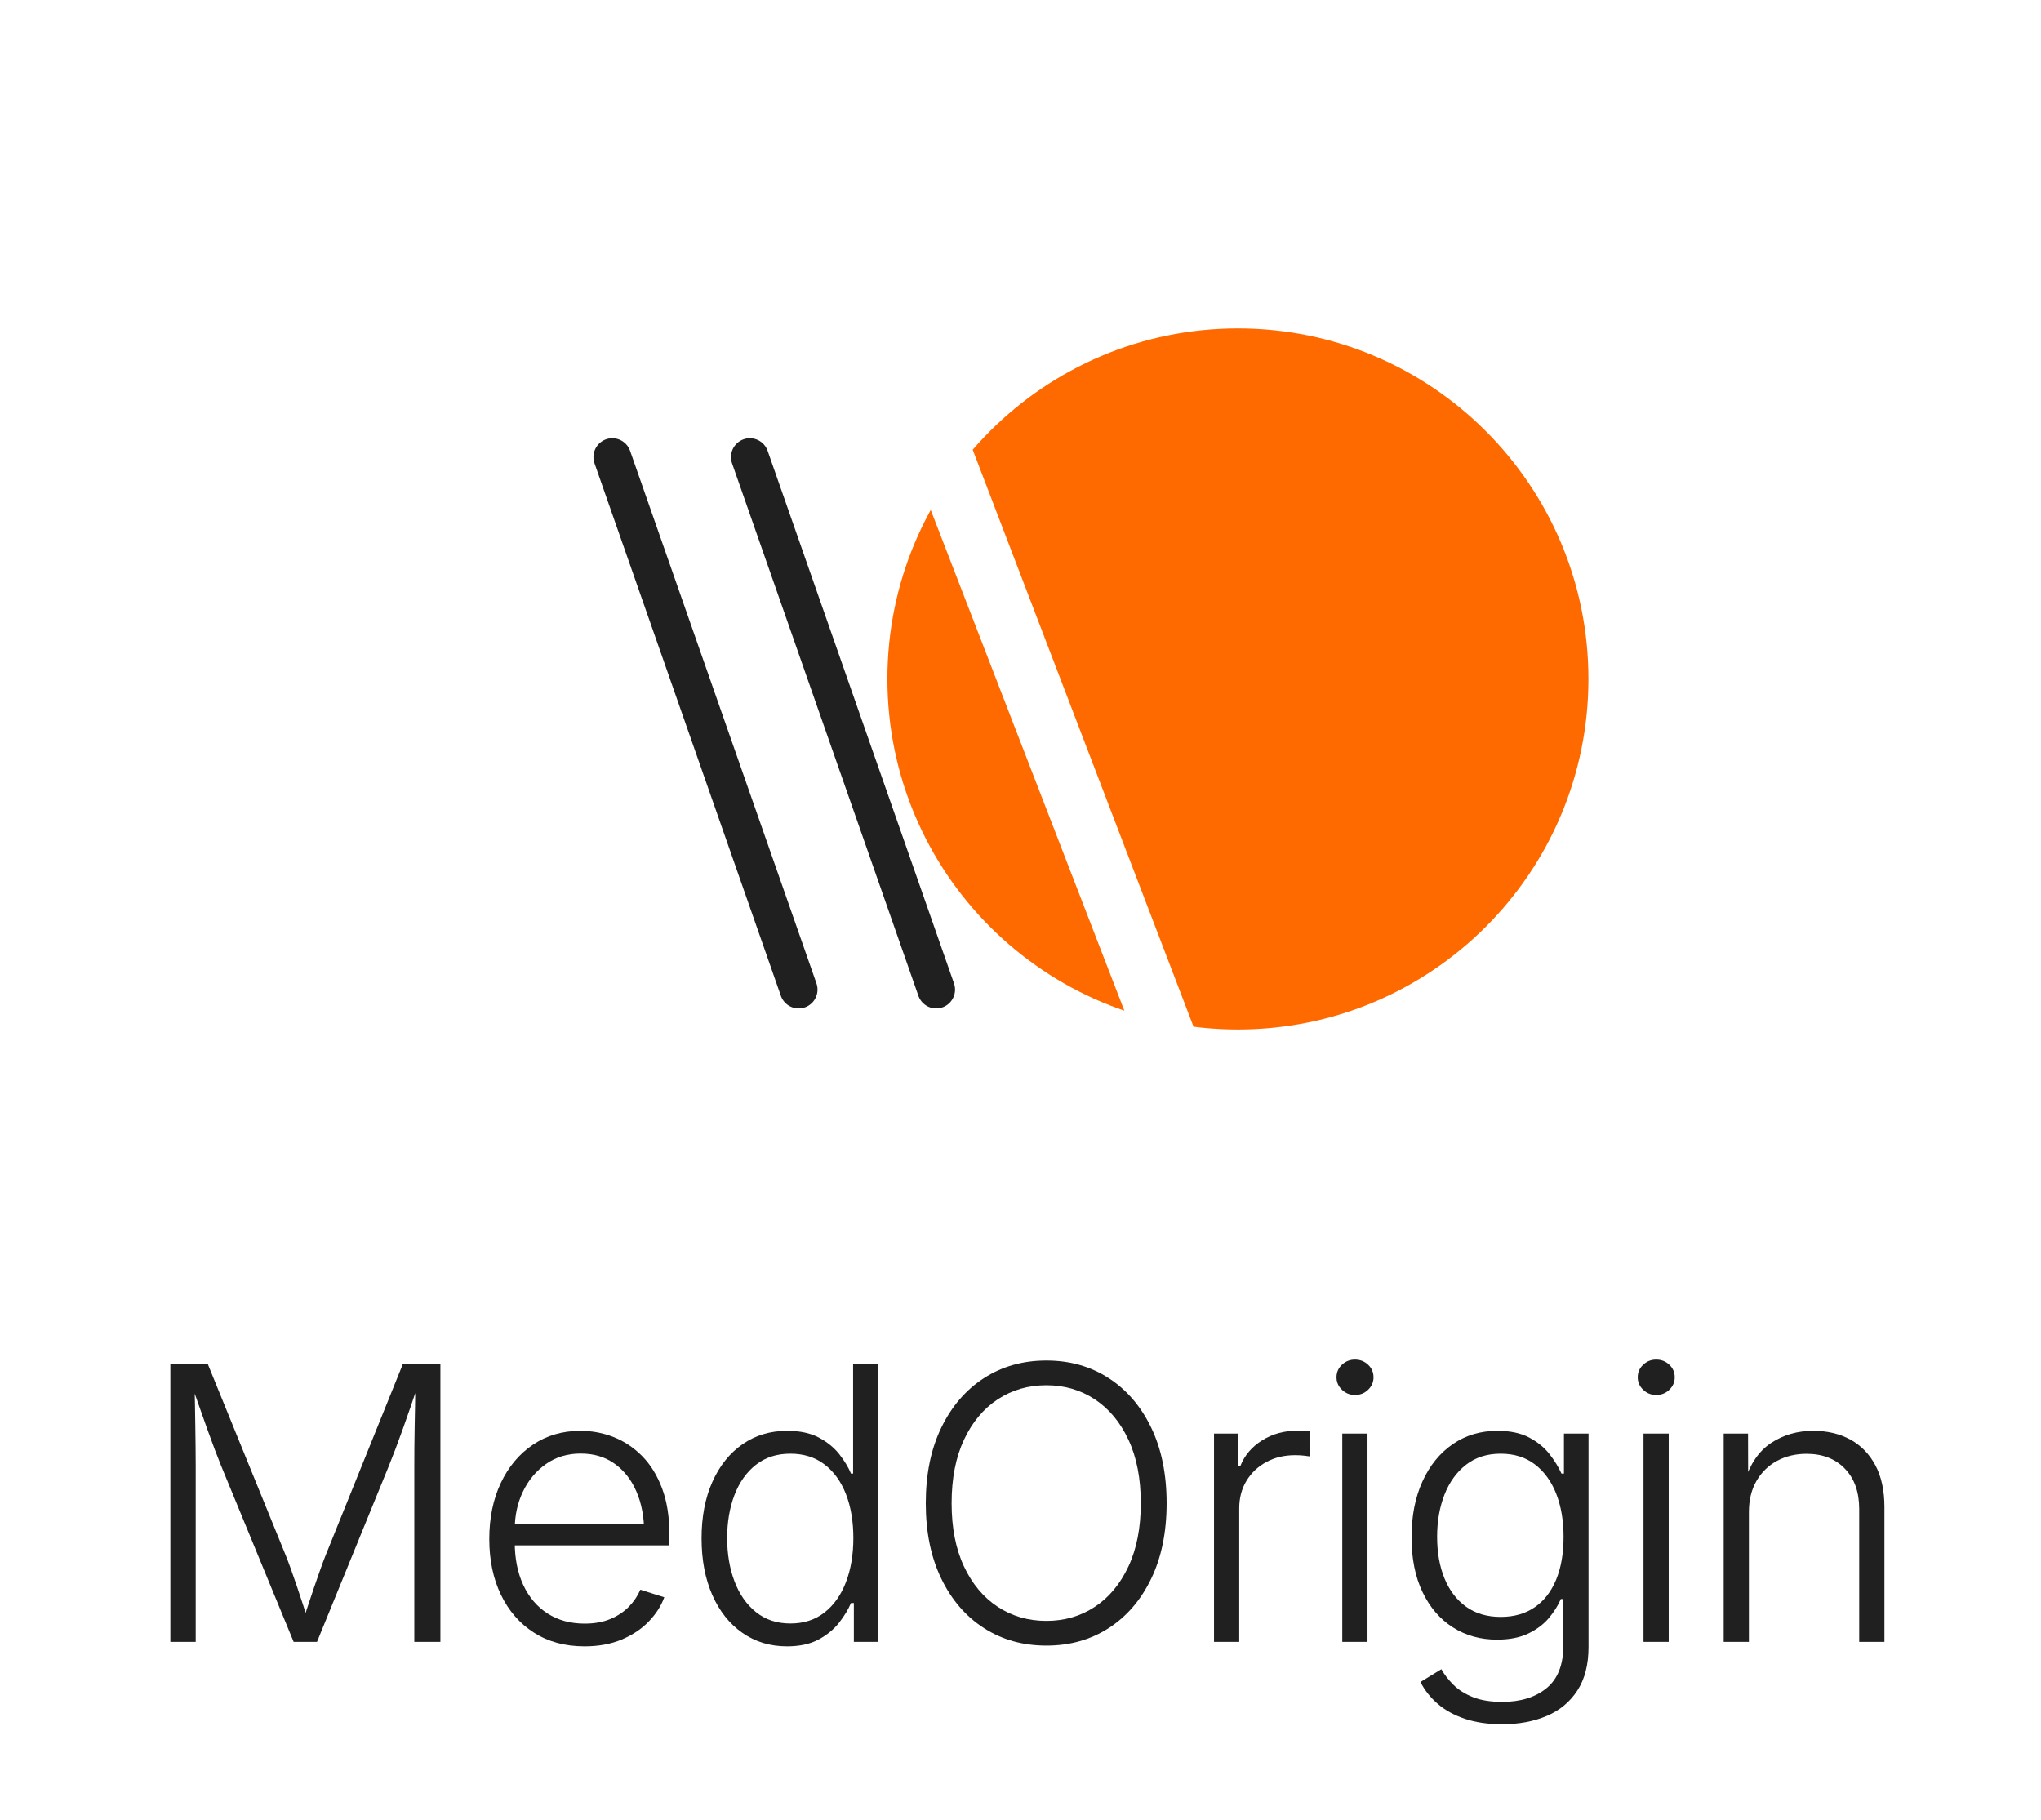
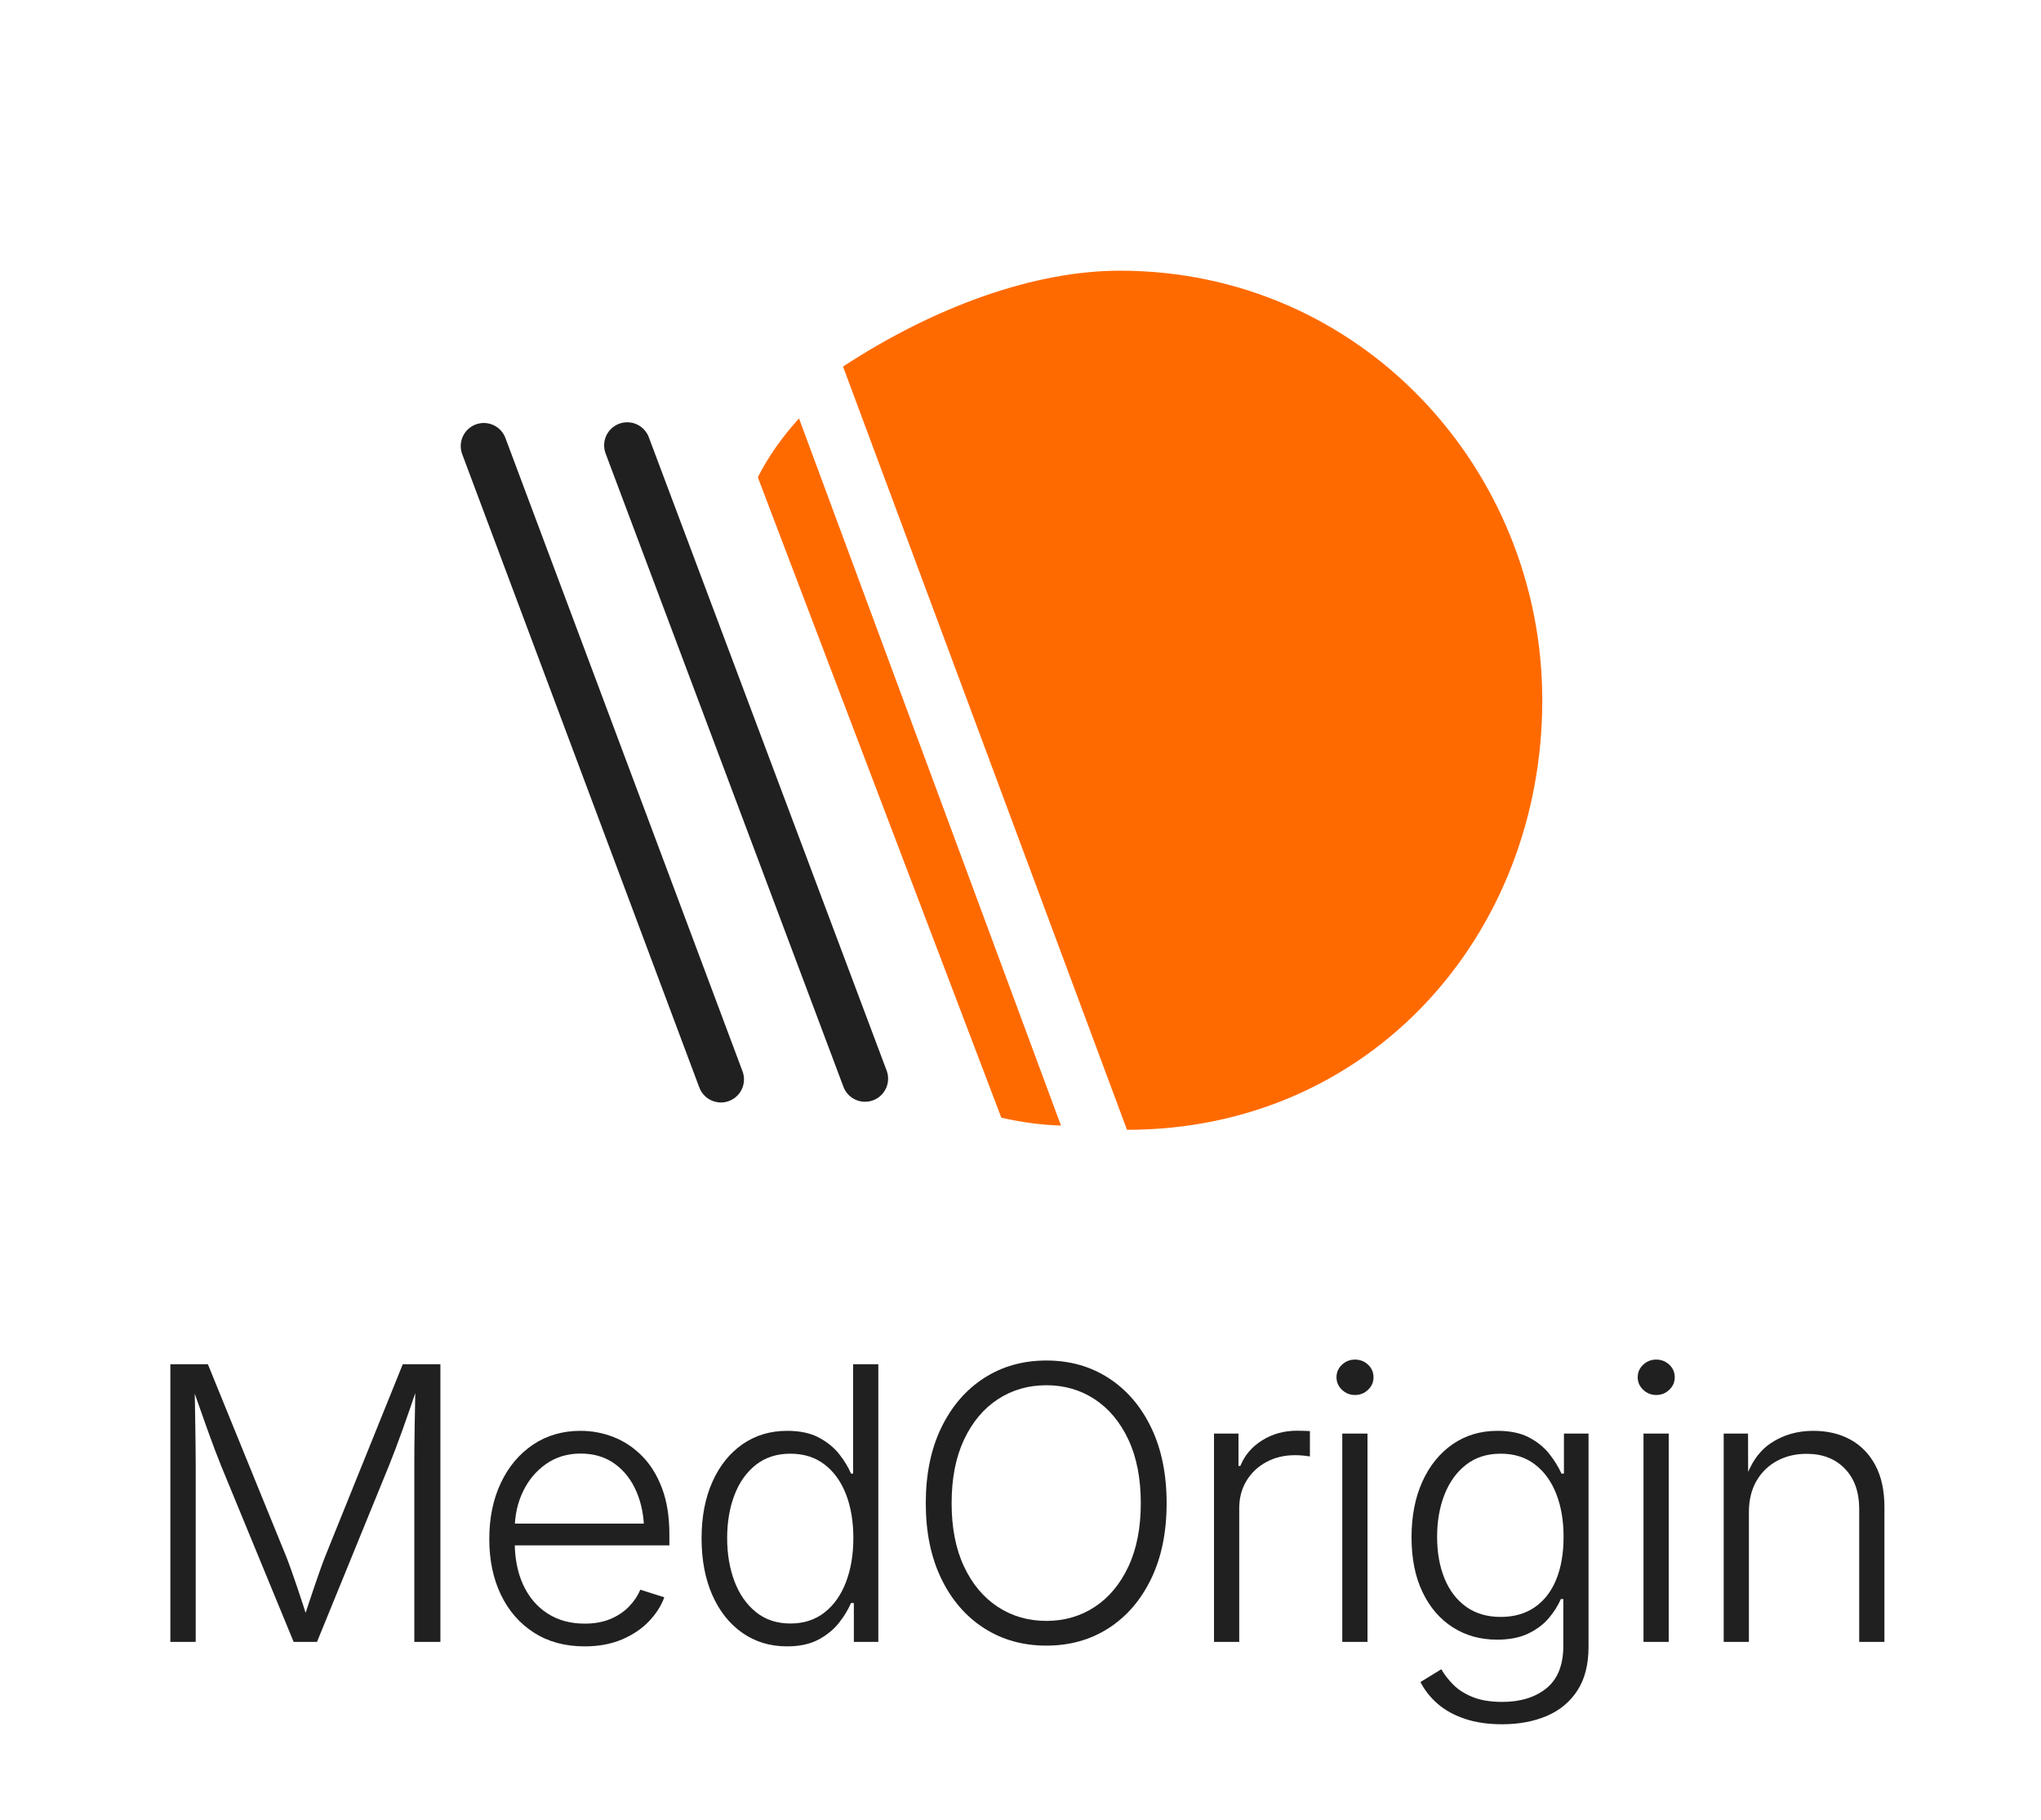
<svg xmlns="http://www.w3.org/2000/svg" width="460" height="410" viewBox="0 0 460 410" role="img" aria-label="MedOrigin logo">
  <g transform="translate(70.00 25)">
-     <defs>
-       <clipPath id="mo-disc">
-         <circle cx="209" cy="128" r="79" />
-       </clipPath>
-     </defs>
-     <g fill="#FF6A00" clip-path="url(#mo-disc)">
-       <path d="M0 0 H105 L204 256 H0 Z" />
-       <path d="M120 0 H320 V256 H218 Z" />
-     </g>
-     <g fill="none" stroke="#202020" stroke-width="8.5" stroke-linecap="round">
-       <path d="M68 78 L110 198" />
-       <path d="M99 78 L141 198" />
+     <g transform="translate(-80 -433.6) scale(1.6)">
+       <g fill="#FF6A00">
+         <path d="M125 307 C138 298.5 152 293.5 164 293.5 C198 293.5 223.5 321.5 223.5 354 C223.5 387 199.3 414.5 165 414.5 Z" />
+         <path d="M118.8 314.3 L155.7 413.9 Q151.8 413.8 147.3 412.8 L113 322.6 Q115.1 318.4 118.8 314.3 Z" />
+       </g>
+       <g fill="none" stroke="#202020" stroke-width="6.5" stroke-linecap="round">
+         <path d="M74.4 318.2 L107.8 407.4" />
+         <path d="M94.6 318.1 L128.1 407.3" />
+       </g>
    </g>
  </g>
  <g fill="#202020">
    <path d="M197.332 0V1490H398.67L815 468.005Q828.667 434.672 844.5 390.171Q860.333 345.671 877.5 295.171Q894.667 244.67 910.834 194.67Q927 144.669 940.667 100.002H904.667Q919 142.669 935.167 192.003Q951.333 241.337 968.667 292.171Q986 343.004 1002.167 388.505Q1018.334 434.005 1032 468.005L1444.664 1490H1646.668V0H1506.665V945.994Q1506.665 989.994 1506.999 1042.995Q1507.332 1095.995 1508.499 1153.329Q1509.665 1210.663 1510.665 1268.997Q1511.665 1327.33 1512.332 1382.664H1527.665Q1507.999 1322.664 1486.665 1261.163Q1465.332 1199.662 1444.665 1141.662Q1423.998 1083.661 1404.831 1033.494Q1385.665 983.327 1370.665 945.994L984.335 0H858.999L469.335 945.994Q454.336 982.661 435.835 1031.828Q417.335 1080.995 396.669 1138.328Q376.002 1195.662 354.335 1257.83Q332.668 1319.997 310.335 1382.664H327.002Q328.335 1331.997 329.335 1274.997Q330.335 1217.996 331.168 1159.662Q332.002 1101.329 332.668 1046.661Q333.335 991.994 333.335 945.994V0Z" transform="translate(30.110,370.000) scale(0.04199219,-0.04199219)" />
    <path d="M624 -24Q467.333 -24 352.5 49.5Q237.666 123 175.166 252.833Q112.666 382.666 112.666 552Q112.666 721.333 174.333 852.333Q236 983.333 346.666 1058.0Q457.333 1132.667 602.667 1132.667Q694.667 1132.667 780 1099.167Q865.334 1065.667 933 997.167Q1000.667 928.667 1040.001 824.001Q1079.334 719.334 1079.334 576.666V517.999H202.001V634.668H1006.333L943.665 590.667Q943.665 710.666 902.832 805.832Q861.999 900.998 785.833 955.831Q709.667 1010.664 602.667 1010.664Q497.001 1010.664 417.334 954.831Q337.668 898.998 293.502 806.833Q249.336 714.667 249.336 604.668V535.333Q249.336 403.666 295.169 305.167Q341.002 206.668 425.501 152.335Q510.001 98.002 624.667 98.002Q703.333 98.002 762.666 122.835Q821.999 147.668 862.332 189.335Q902.665 231.001 923.332 280.002L1052.001 239.335Q1026.335 169.334 968.501 109.333Q910.668 49.333 823.834 12.667Q737 -24 624 -24Z" transform="translate(105.543,370.000) scale(0.04199219,-0.04199219)" />
    <path d="M571.334 -24Q435 -24 331.333 48.667Q227.666 121.333 170.166 251.833Q112.666 382.333 112.666 556Q112.666 728.667 170.666 858.667Q228.666 988.667 332.333 1060.667Q436 1132.667 572 1132.667Q674.334 1132.667 742.167 1096.5Q810 1060.333 851.667 1007.334Q893.333 954.334 914.666 903.336H925.999V1490H1061.335V0H930V208.664H914.666Q892.999 156.999 850.833 103.166Q808.667 49.333 740.667 12.667Q672.667 -24 571.334 -24ZM589.334 98.669Q697.001 98.669 772.5 157.835Q848 217.002 887.666 320.668Q927.333 424.334 927.333 557.333Q927.333 690.333 887.833 792.166Q848.333 893.998 772.834 951.998Q697.334 1009.998 589.334 1009.998Q479.668 1009.998 403.835 949.998Q328.002 889.998 289.002 787.499Q250.002 684.999 250.002 557.333Q250.002 429.001 289.335 325.001Q328.668 221.002 404.668 159.835Q480.668 98.669 589.334 98.669Z" transform="translate(153.388,370.000) scale(0.04199219,-0.04199219)" />
    <path d="M778 -20Q589.334 -20 443.167 73.833Q297 167.667 213.833 339.5Q130.666 511.333 130.666 744Q130.666 978 214 1149.833Q297.333 1321.667 443.333 1415.833Q589.334 1510 778 1510Q966.334 1510 1112.001 1415.833Q1257.668 1321.667 1340.501 1149.833Q1423.335 978 1423.335 744Q1423.335 511 1340.501 339.167Q1257.668 167.333 1112.001 73.667Q966.334 -20 778 -20ZM778 112.669Q923 112.669 1037.499 187.836Q1151.999 263.002 1218.332 404.668Q1284.665 546.334 1284.665 744Q1284.665 943.333 1218.332 1084.999Q1151.999 1226.665 1037.499 1301.998Q923 1377.331 778 1377.331Q632.334 1377.331 517.335 1301.998Q402.335 1226.665 335.835 1084.999Q269.336 943.333 269.336 744Q269.336 546.667 335.502 405.334Q401.669 264.002 516.668 188.336Q631.668 112.669 778 112.669Z" transform="translate(203.165,370.000) scale(0.04199219,-0.04199219)" />
    <path d="M171.333 0V1118H302.668V944H312.669Q346.668 1029.667 429.502 1081.5Q512.335 1133.333 617.334 1133.333Q633.668 1133.333 653.002 1132.667Q672.336 1132 686.002 1131.333V995.331Q679.002 996.664 656.002 999.331Q633.001 1001.997 606.001 1001.997Q520.001 1001.997 452.001 965.164Q384.002 928.331 345.335 864.165Q306.669 799.999 306.669 716.666V0Z" transform="translate(266.420,370.000) scale(0.04199219,-0.04199219)" />
    <path d="M171.333 0V1118H306.669V0ZM239.439 1324.999Q199.004 1324.999 169.668 1352.958Q140.332 1380.917 140.332 1420.059Q140.332 1460.001 169.668 1487.501Q199.004 1515.001 239.439 1515.001Q280.668 1515.001 309.835 1487.483Q339.002 1459.965 339.002 1420.083Q339.002 1380.999 309.835 1352.999Q280.668 1324.999 239.439 1324.999Z" transform="translate(295.327,370.000) scale(0.04199219,-0.04199219)" />
    <path d="M599.334 -442Q485.333 -442 398.5 -412.667Q311.666 -383.333 252.666 -332Q193.666 -280.666 160.666 -215.333L272.668 -146.665Q297.001 -189.998 337.668 -230.498Q378.334 -270.997 442.167 -296.498Q506 -321.998 599.334 -321.998Q747 -321.998 837.166 -248.498Q927.333 -174.999 927.333 -20.667V229.998H913.999Q891.666 177.666 849.333 127.5Q807 77.334 739.001 44.667Q671.001 12 571.334 12Q438.334 12 334.667 77.834Q231 143.667 171.833 266.833Q112.666 390 112.666 561.333Q112.666 732 171 860.5Q229.333 989 333.333 1060.833Q437.334 1132.667 574 1132.667Q676.001 1132.667 743.834 1096.833Q811.667 1061 853.167 1007.667Q894.666 954.334 917.333 903.336H930.666V1118H1062.669V-27.333Q1062.669 -169 1002.669 -261.167Q942.668 -353.333 837.835 -397.667Q733.001 -442 599.334 -442ZM591.334 134.003Q698.001 134.003 773.5 185.669Q849 237.335 888.833 333.835Q928.666 430.334 928.666 564Q928.666 693.666 889.5 794.166Q850.333 894.665 775 952.331Q699.667 1009.998 591.334 1009.998Q481.001 1009.998 404.835 950.331Q328.668 890.665 289.335 789.832Q250.002 688.999 250.002 564Q250.002 437.001 289.835 340.002Q329.668 243.002 405.835 188.502Q482.001 134.003 591.334 134.003Z" transform="translate(313.399,370.000) scale(0.04199219,-0.04199219)" />
    <path d="M171.333 0V1118H306.669V0ZM239.439 1324.999Q199.004 1324.999 169.668 1352.958Q140.332 1380.917 140.332 1420.059Q140.332 1460.001 169.668 1487.501Q199.004 1515.001 239.439 1515.001Q280.668 1515.001 309.835 1487.483Q339.002 1459.965 339.002 1420.083Q339.002 1380.999 309.835 1352.999Q280.668 1324.999 239.439 1324.999Z" transform="translate(363.217,370.000) scale(0.04199219,-0.04199219)" />
    <path d="M306.669 696.665V0H171.333V1118H302.002L302.668 857.333H282.002Q328.002 1003.333 426.502 1068Q525.001 1132.667 652.001 1132.667Q765.668 1132.667 851.501 1085.5Q937.335 1038.333 985.668 947.333Q1034.001 856.333 1034.001 723.333V0H898.665V713.332Q898.665 849.998 821.666 929.665Q744.666 1009.331 616 1009.331Q528.001 1009.331 457.834 971.498Q387.668 933.665 347.168 863.498Q306.669 793.332 306.669 696.665Z" transform="translate(381.290,370.000) scale(0.04199219,-0.04199219)" />
  </g>
</svg>
